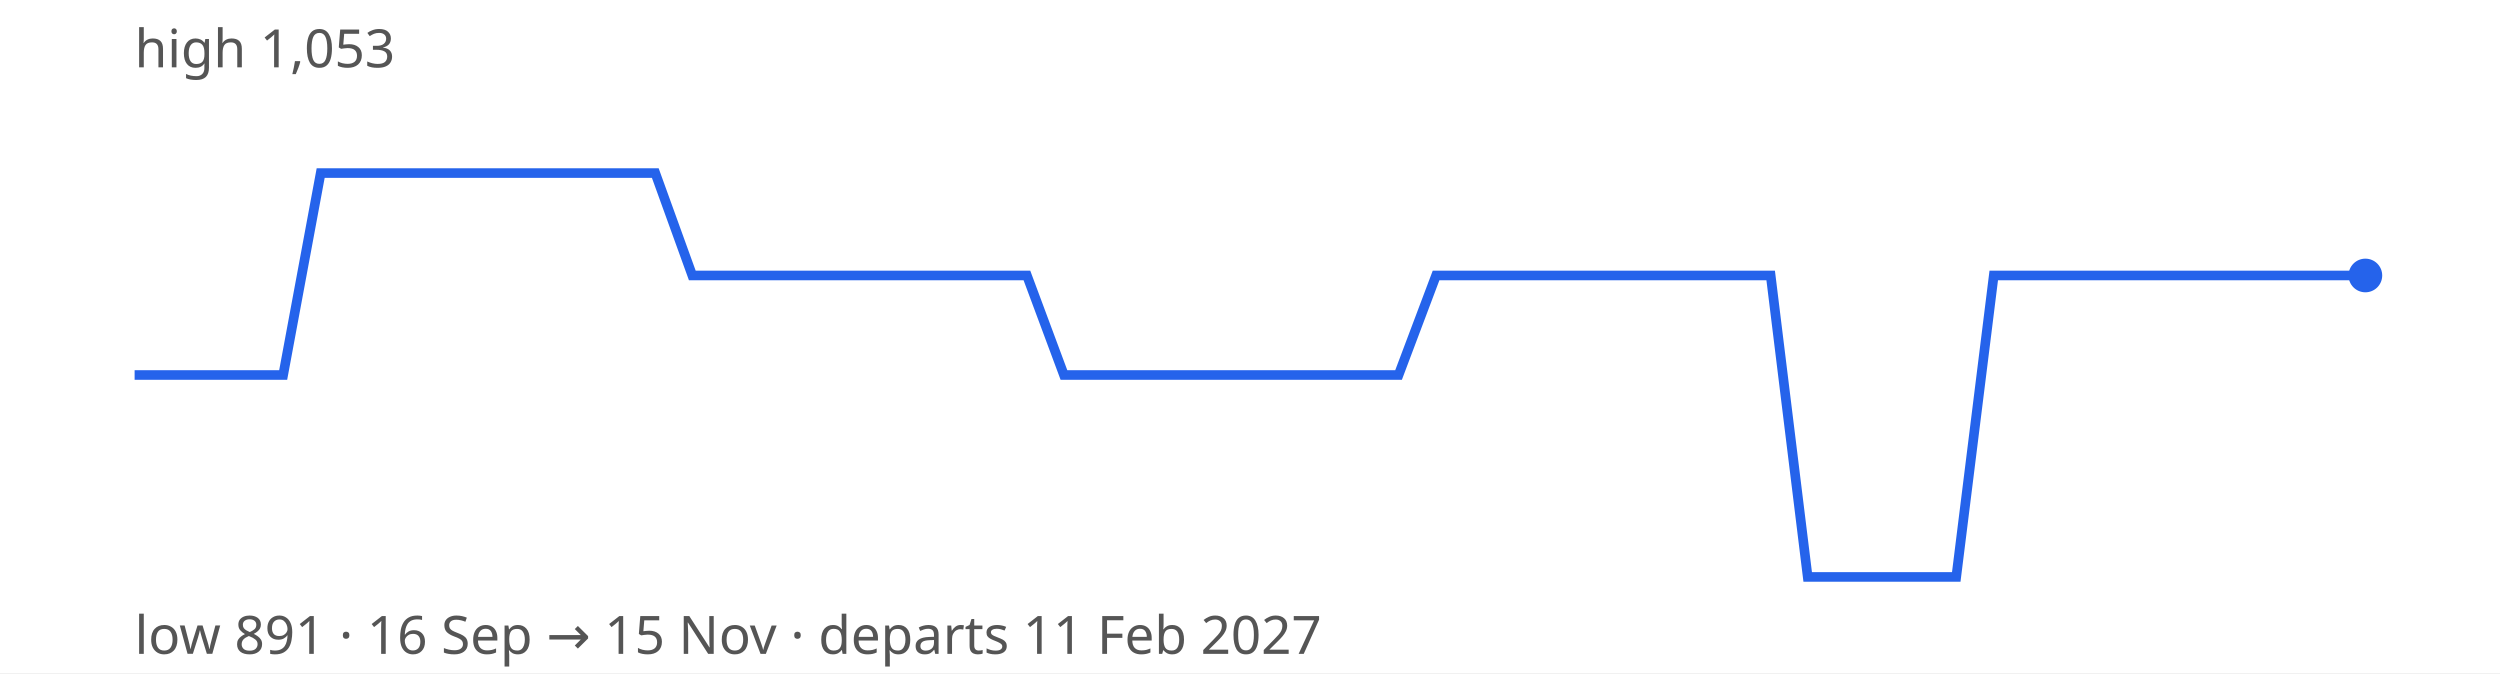
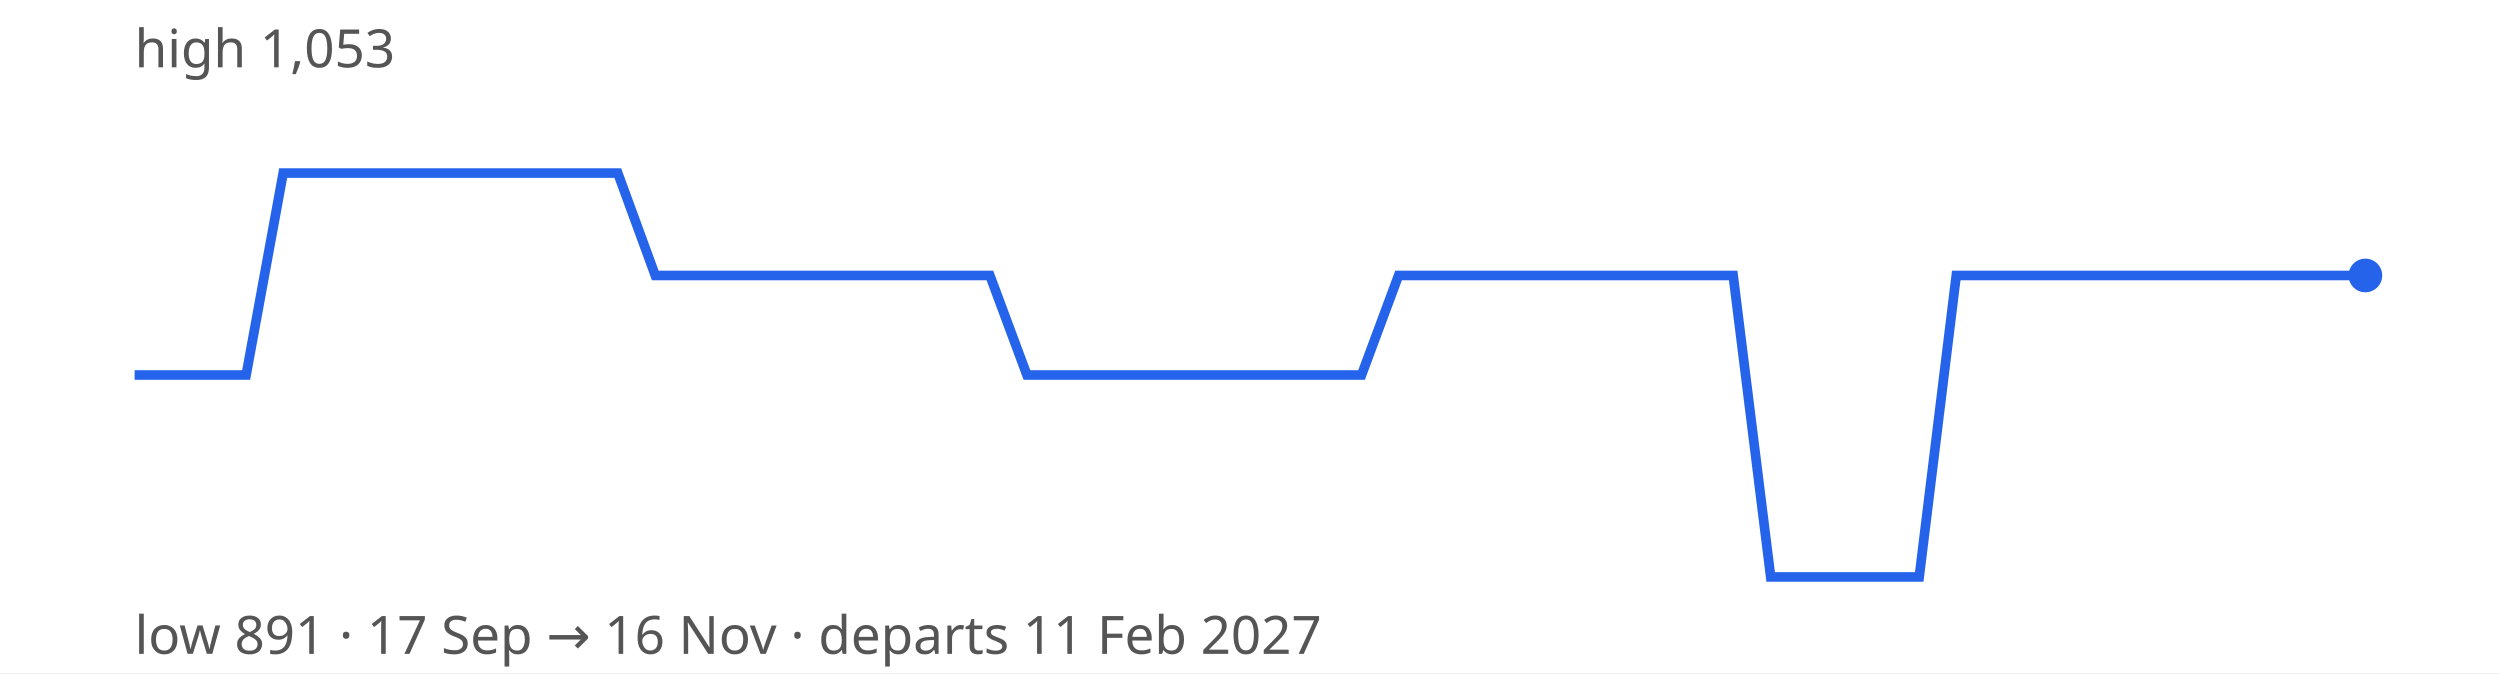
<svg xmlns="http://www.w3.org/2000/svg" width="520" height="140" viewBox="0 0 520 140" font-family="sans-serif" font-size="11">
  <rect width="100%" height="100%" fill="#ffffff" />
-   <path d="M28.0,78.0 L35.7,78.0 L43.5,78.0 L51.2,78.0 L58.9,78.0 L66.7,36.0 L74.4,36.0 L82.1,36.0 L89.9,36.0 L97.6,36.0 L105.3,36.0 L113.1,36.0 L120.8,36.0 L128.5,36.0 L136.3,36.0 L144.0,57.3 L151.7,57.3 L159.5,57.3 L167.2,57.3 L174.9,57.3 L182.7,57.3 L190.4,57.3 L198.1,57.3 L205.9,57.3 L213.6,57.3 L221.3,78.0 L229.1,78.0 L236.8,78.0 L244.5,78.0 L252.3,78.0 L260.0,78.0 L267.7,78.0 L275.5,78.0 L283.2,78.0 L290.9,78.0 L298.7,57.3 L306.4,57.3 L314.1,57.3 L321.9,57.3 L329.6,57.3 L337.3,57.3 L345.1,57.3 L352.8,57.3 L360.5,57.3 L368.3,57.3 L376.0,120.0 L383.7,120.0 L391.5,120.0 L399.2,120.0 L406.9,120.0 L414.7,57.3 L422.4,57.3 L430.1,57.3 L437.9,57.3 L445.6,57.3 L453.3,57.3 L461.1,57.3 L468.8,57.3 L476.5,57.3 L484.3,57.3 L492.0,57.3" fill="none" stroke="#2563eb" stroke-width="2" />
+   <path d="M28.0,78.0 L35.7,78.0 L43.5,78.0 L51.2,78.0 L58.9,36.0 L66.7,36.0 L74.4,36.0 L82.1,36.0 L89.9,36.0 L97.6,36.0 L105.3,36.0 L113.1,36.0 L120.8,36.0 L128.5,36.0 L136.3,57.3 L144.0,57.3 L151.7,57.3 L159.5,57.3 L167.2,57.3 L174.9,57.3 L182.7,57.3 L190.4,57.3 L198.1,57.3 L205.9,57.3 L213.6,78.0 L221.3,78.0 L229.1,78.0 L236.8,78.0 L244.5,78.0 L252.3,78.0 L260.0,78.0 L267.7,78.0 L275.5,78.0 L283.2,78.0 L290.9,57.3 L298.7,57.3 L306.4,57.3 L314.1,57.3 L321.9,57.3 L329.6,57.3 L337.3,57.3 L345.1,57.3 L352.8,57.3 L360.5,57.3 L368.3,120.0 L376.0,120.0 L383.7,120.0 L391.5,120.0 L399.2,120.0 L406.9,57.3 L414.7,57.3 L422.4,57.3 L430.1,57.3 L437.9,57.3 L445.6,57.3 L453.3,57.3 L461.1,57.3 L468.8,57.3 L476.5,57.3 L484.3,57.3 L492.0,57.3" fill="none" stroke="#2563eb" stroke-width="2" />
  <circle cx="492.0" cy="57.3" r="3.5" fill="#2563eb" />
  <text x="28" y="14" fill="#555">high 1,053</text>
-   <text x="28" y="136" fill="#555">low 891 · 16 Sep → 15 Nov · departs 11 Feb 2027</text>
+   <text x="28" y="136" fill="#555">low 891 · 17 Sep → 16 Nov · departs 11 Feb 2027</text>
</svg>
